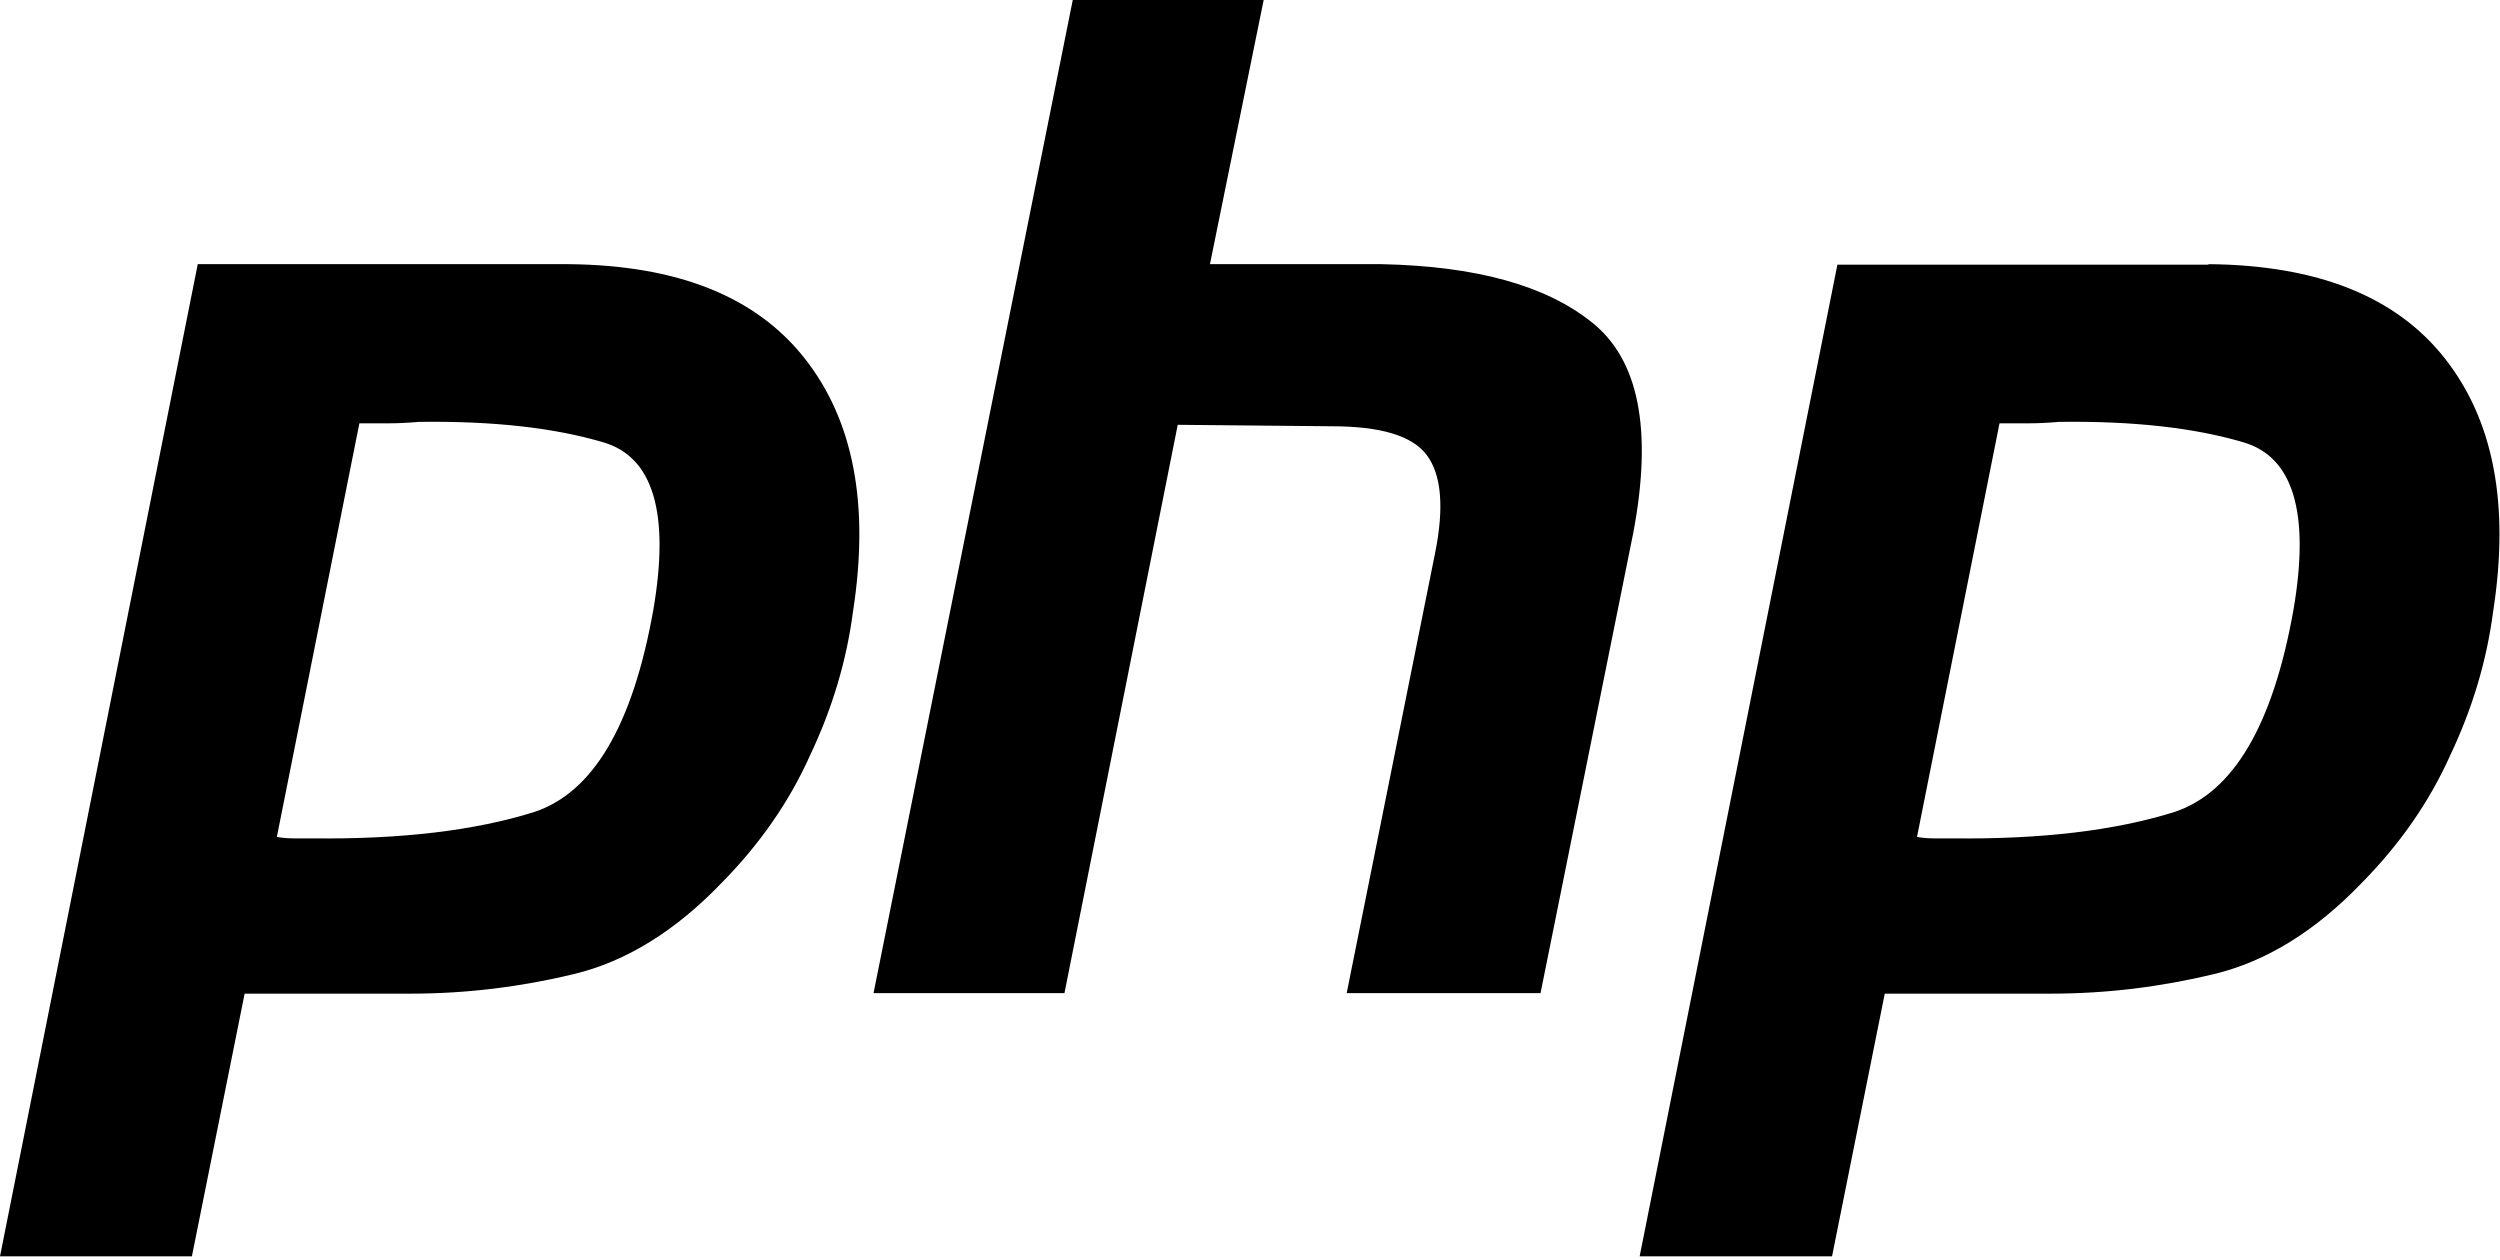
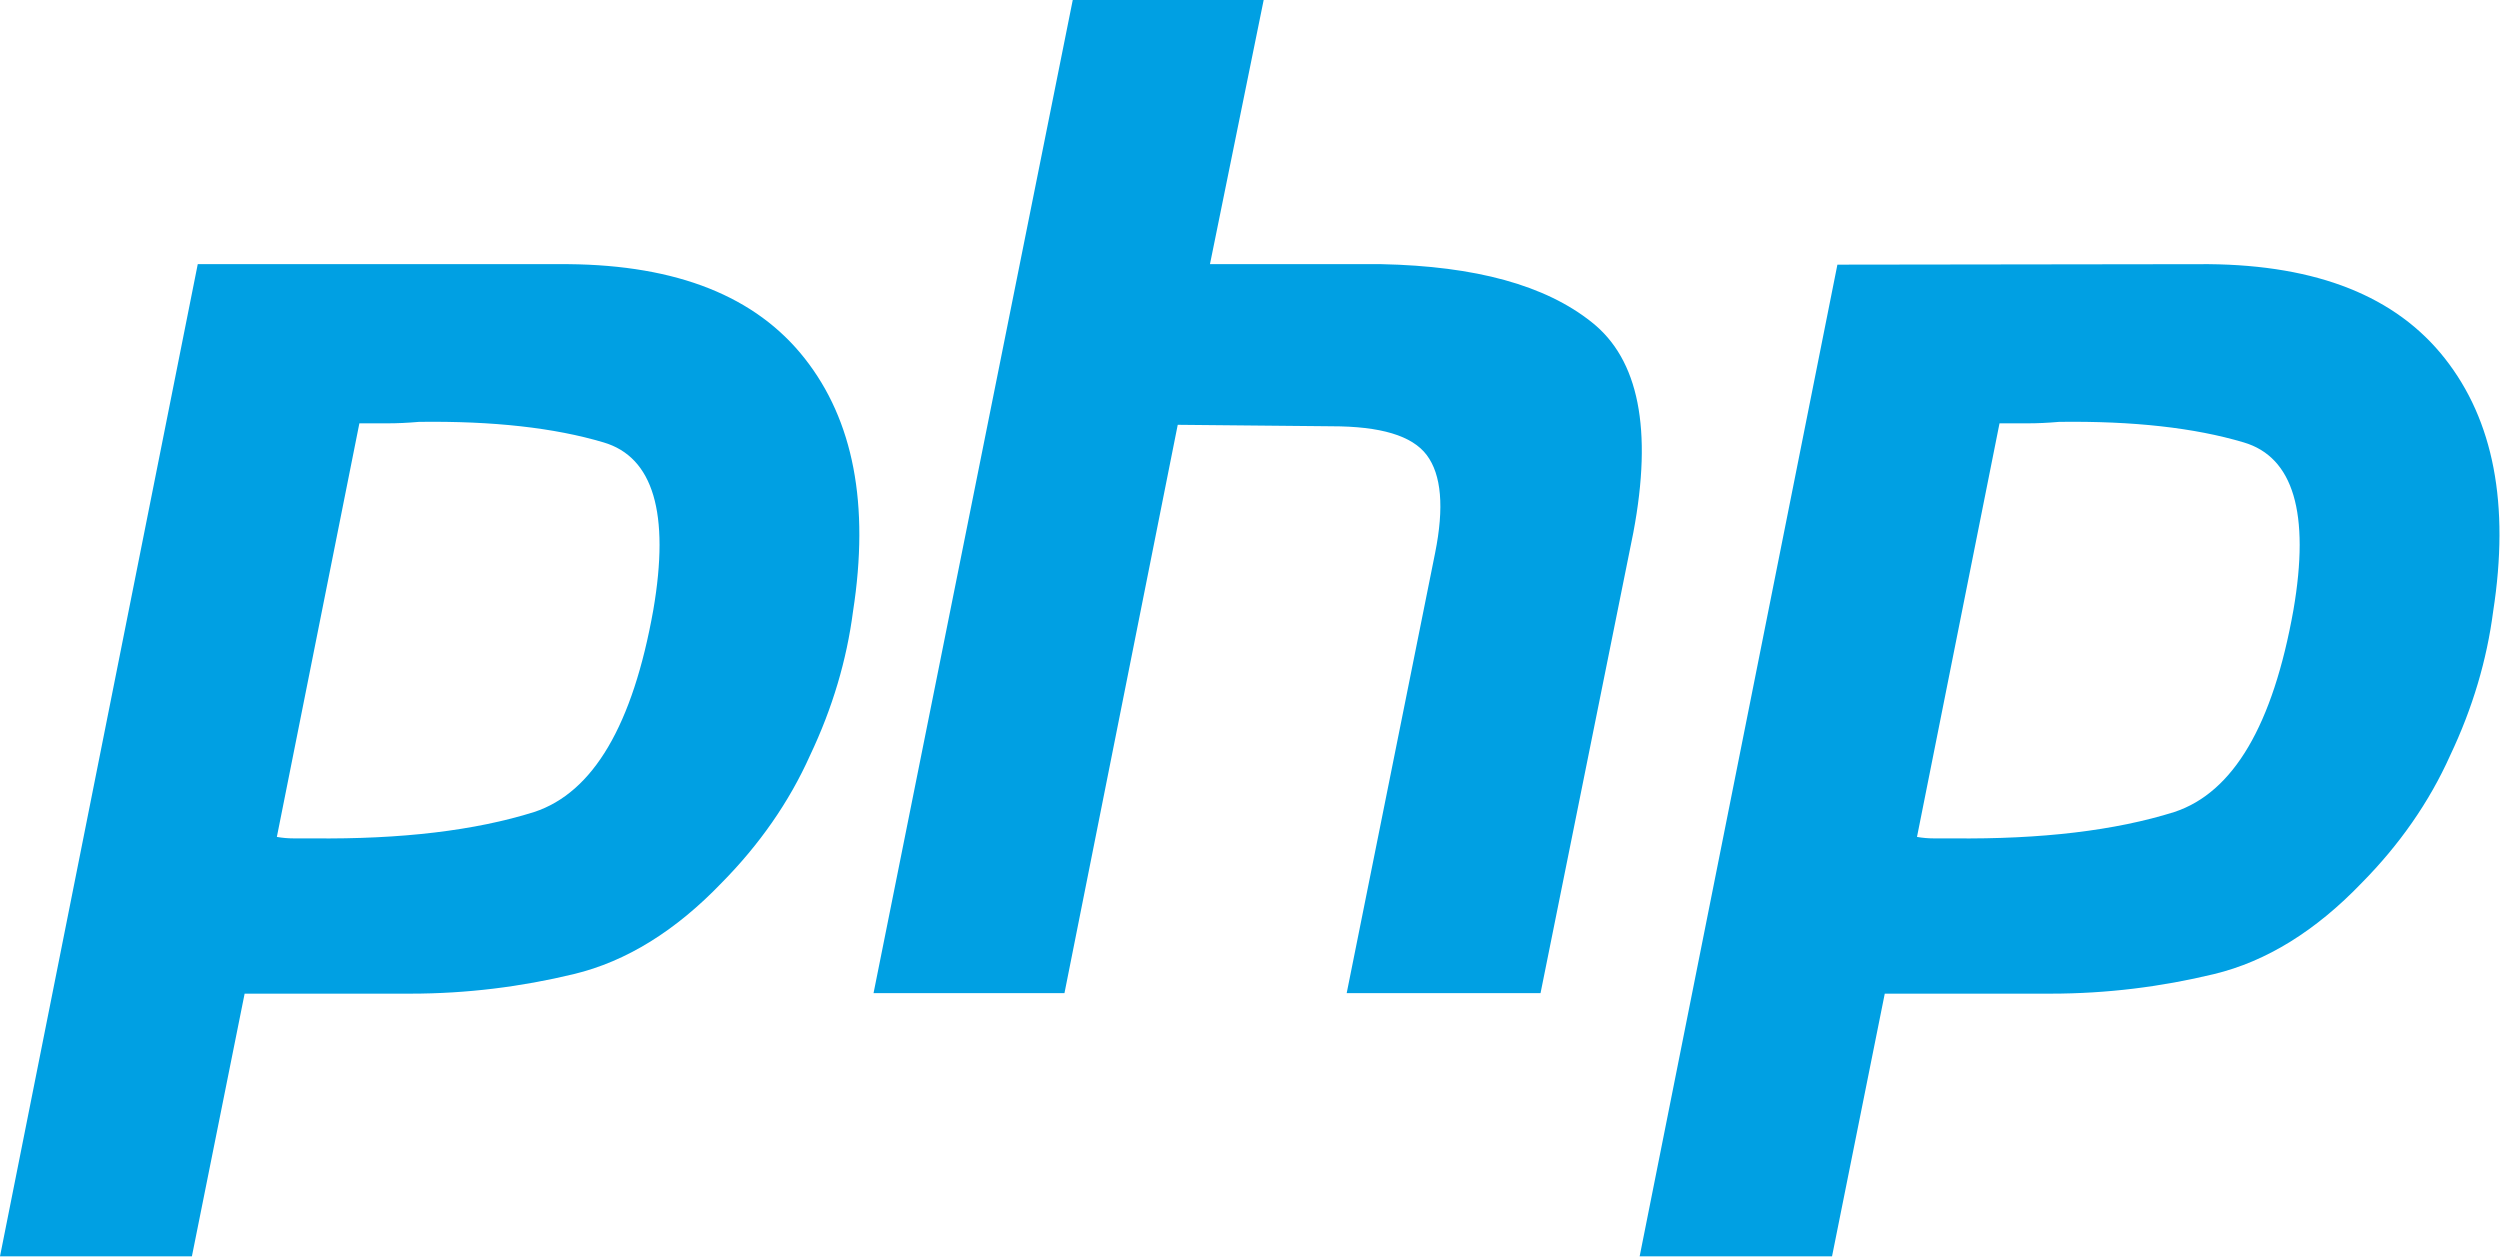
<svg xmlns="http://www.w3.org/2000/svg" version="1.1" id="Layer_1" x="0px" y="0px" viewBox="0 0 512 258" style="enable-background:new 0 0 512 258;" xml:space="preserve">
-   <path d="M116.4,54.1c22.3,0.2,38.4,6.6,48.4,19.3c10,12.7,13.3,29.9,9.9,51.8c-1.3,10-4.2,19.8-8.8,29.5  c-4.3,9.6-10.4,18.3-18.1,26.1c-9.4,9.8-19.5,16.1-30.3,18.7c-10.8,2.6-21.9,4-33.4,4h-34l-10.8,53.8H0L40.5,54.1H116.4z   M452.3,54.1c22.3,0.2,38.4,6.6,48.4,19.3c10,12.7,13.3,29.9,9.9,51.8c-1.3,10-4.2,19.8-8.8,29.5c-4.3,9.6-10.4,18.3-18.1,26.1  c-9.4,9.8-19.5,16.1-30.3,18.7c-10.8,2.6-21.9,4-33.4,4h-34l-10.8,53.8h-39.4l40.5-203.1H452.3z M258.8,0l-11,54.1h35.1  c19.3,0.4,33.6,4.3,43.1,11.9c9.6,7.6,12.5,21.9,8.5,43.1l-19,94.3h-39.7l18.1-90.1c1.9-9.4,1.3-16.1-1.7-20.1  c-3-4-9.5-5.9-19.5-5.9L241.2,87L218,203.4h-39.1L219.7,0H258.8z M85.8,86.4c-2.3,0.2-4.4,0.3-6.5,0.3l-5.7,0l-16.9,84.7  c1.1,0.2,2.3,0.3,3.4,0.3h4c18.1,0.2,33.2-1.6,45.3-5.4c12.1-4,20.2-17.8,24.4-41.4c3.4-19.8,0-31.3-10.2-34.3  C113.5,87.6,101,86.2,85.8,86.4z M421.7,86.4c-2.3,0.2-4.4,0.3-6.5,0.3l-5.7,0l-16.9,84.7c1.1,0.2,2.3,0.3,3.4,0.3h4  c18.1,0.2,33.2-1.6,45.3-5.4c12.1-4,20.2-17.8,24.4-41.4c3.4-19.8,0-31.3-10.2-34.3C449.4,87.6,436.9,86.2,421.7,86.4z" />
+   <style type="text/css">
+ 	.st0{fill:#00A0E3;}
+ </style>
+   <path class="st0" d="M116.4,54.1c22.3,0.2,38.4,6.6,48.4,19.3s13.3,29.9,9.9,51.8c-1.3,10-4.2,19.8-8.8,29.5  c-4.3,9.6-10.4,18.3-18.1,26.1c-9.4,9.8-19.5,16.1-30.3,18.7c-10.8,2.6-21.9,4-33.4,4h-34l-10.8,53.8H0L40.5,54.1H116.4z   M452.3,54.1c22.3,0.2,38.4,6.6,48.4,19.3s13.3,29.9,9.9,51.8c-1.3,10-4.2,19.8-8.8,29.5c-4.3,9.6-10.4,18.3-18.1,26.1  c-9.4,9.8-19.5,16.1-30.3,18.7c-10.8,2.6-21.9,4-33.4,4h-34l-10.8,53.8h-39.4l40.5-203.1L452.3,54.1L452.3,54.1z M258.8,0l-11,54.1  h35.1c19.3,0.4,33.6,4.3,43.1,11.9c9.6,7.6,12.5,21.9,8.5,43.1l-19,94.3h-39.7l18.1-90.1c1.9-9.4,1.3-16.1-1.7-20.1  s-9.5-5.9-19.5-5.9L241.2,87L218,203.4h-39.1L219.7,0H258.8z M85.8,86.4c-2.3,0.2-4.4,0.3-6.5,0.3h-5.7l-16.9,84.7  c1.1,0.2,2.3,0.3,3.4,0.3h4c18.1,0.2,33.2-1.6,45.3-5.4c12.1-4,20.2-17.8,24.4-41.4c3.4-19.8,0-31.3-10.2-34.3  C113.5,87.6,101,86.2,85.8,86.4z M421.7,86.4c-2.3,0.2-4.4,0.3-6.5,0.3h-5.7l-16.9,84.7c1.1,0.2,2.3,0.3,3.4,0.3h4  c18.1,0.2,33.2-1.6,45.3-5.4c12.1-4,20.2-17.8,24.4-41.4c3.4-19.8,0-31.3-10.2-34.3C449.4,87.6,436.9,86.2,421.7,86.4z" />
</svg>
